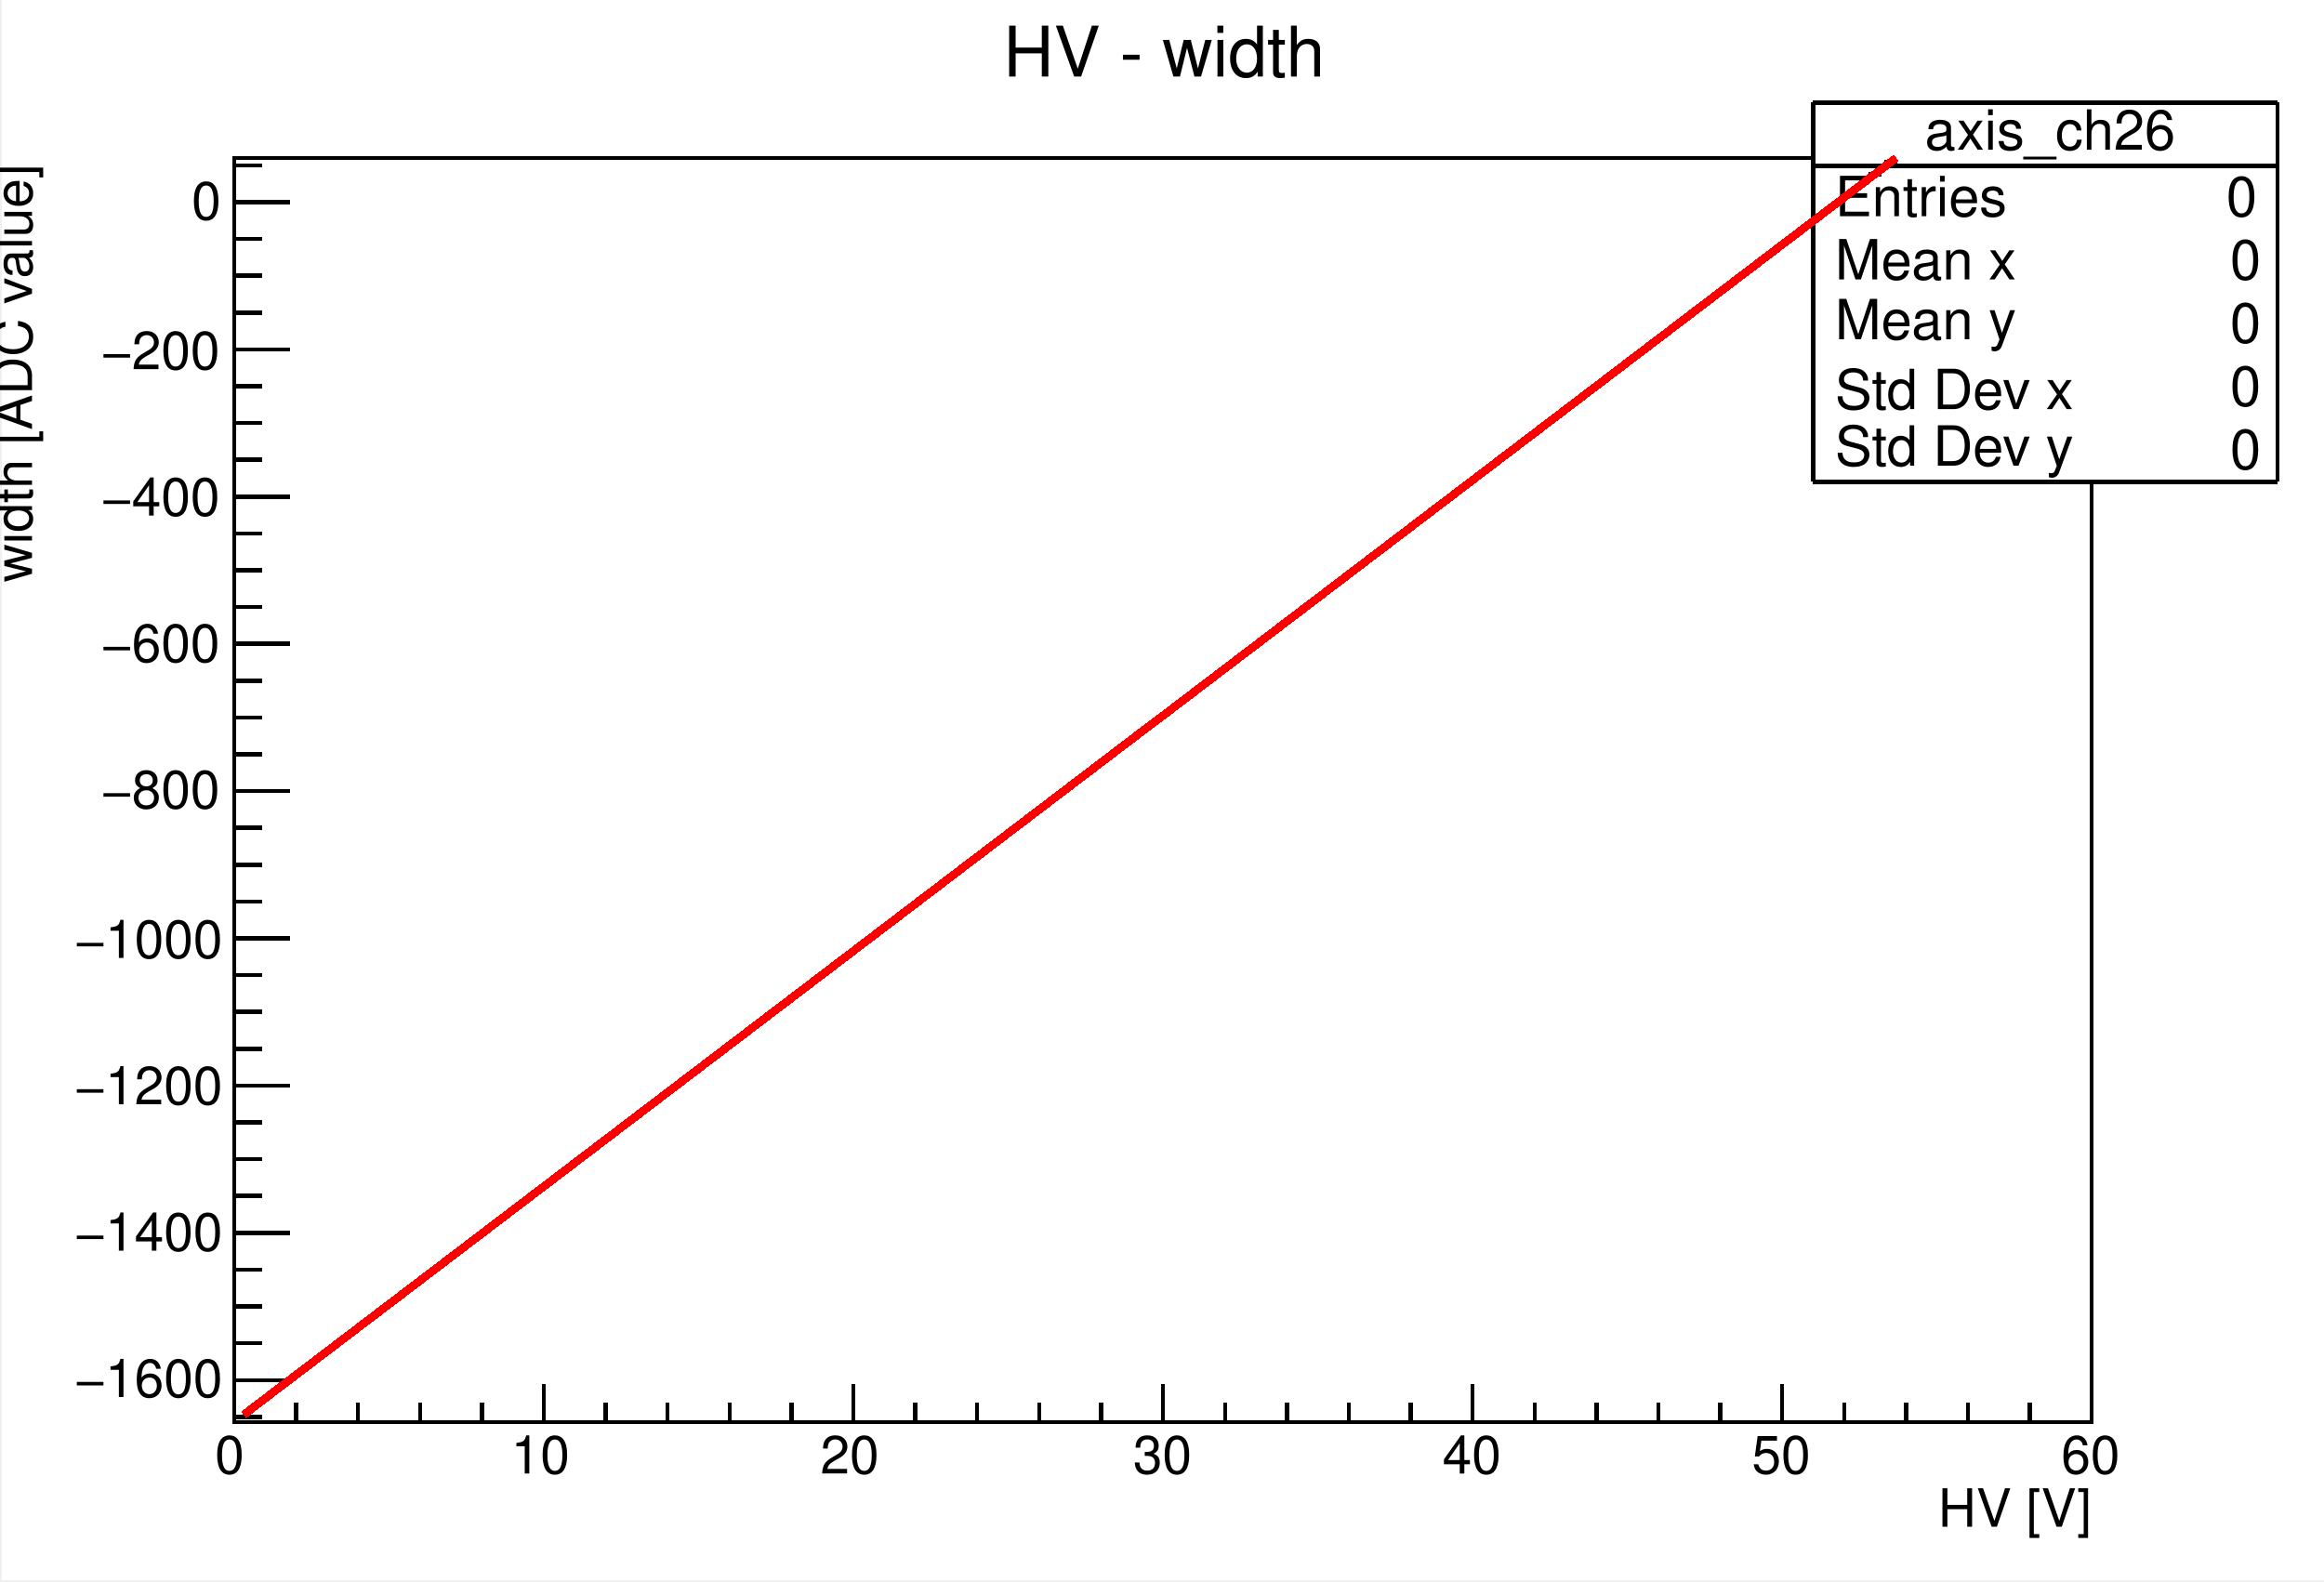
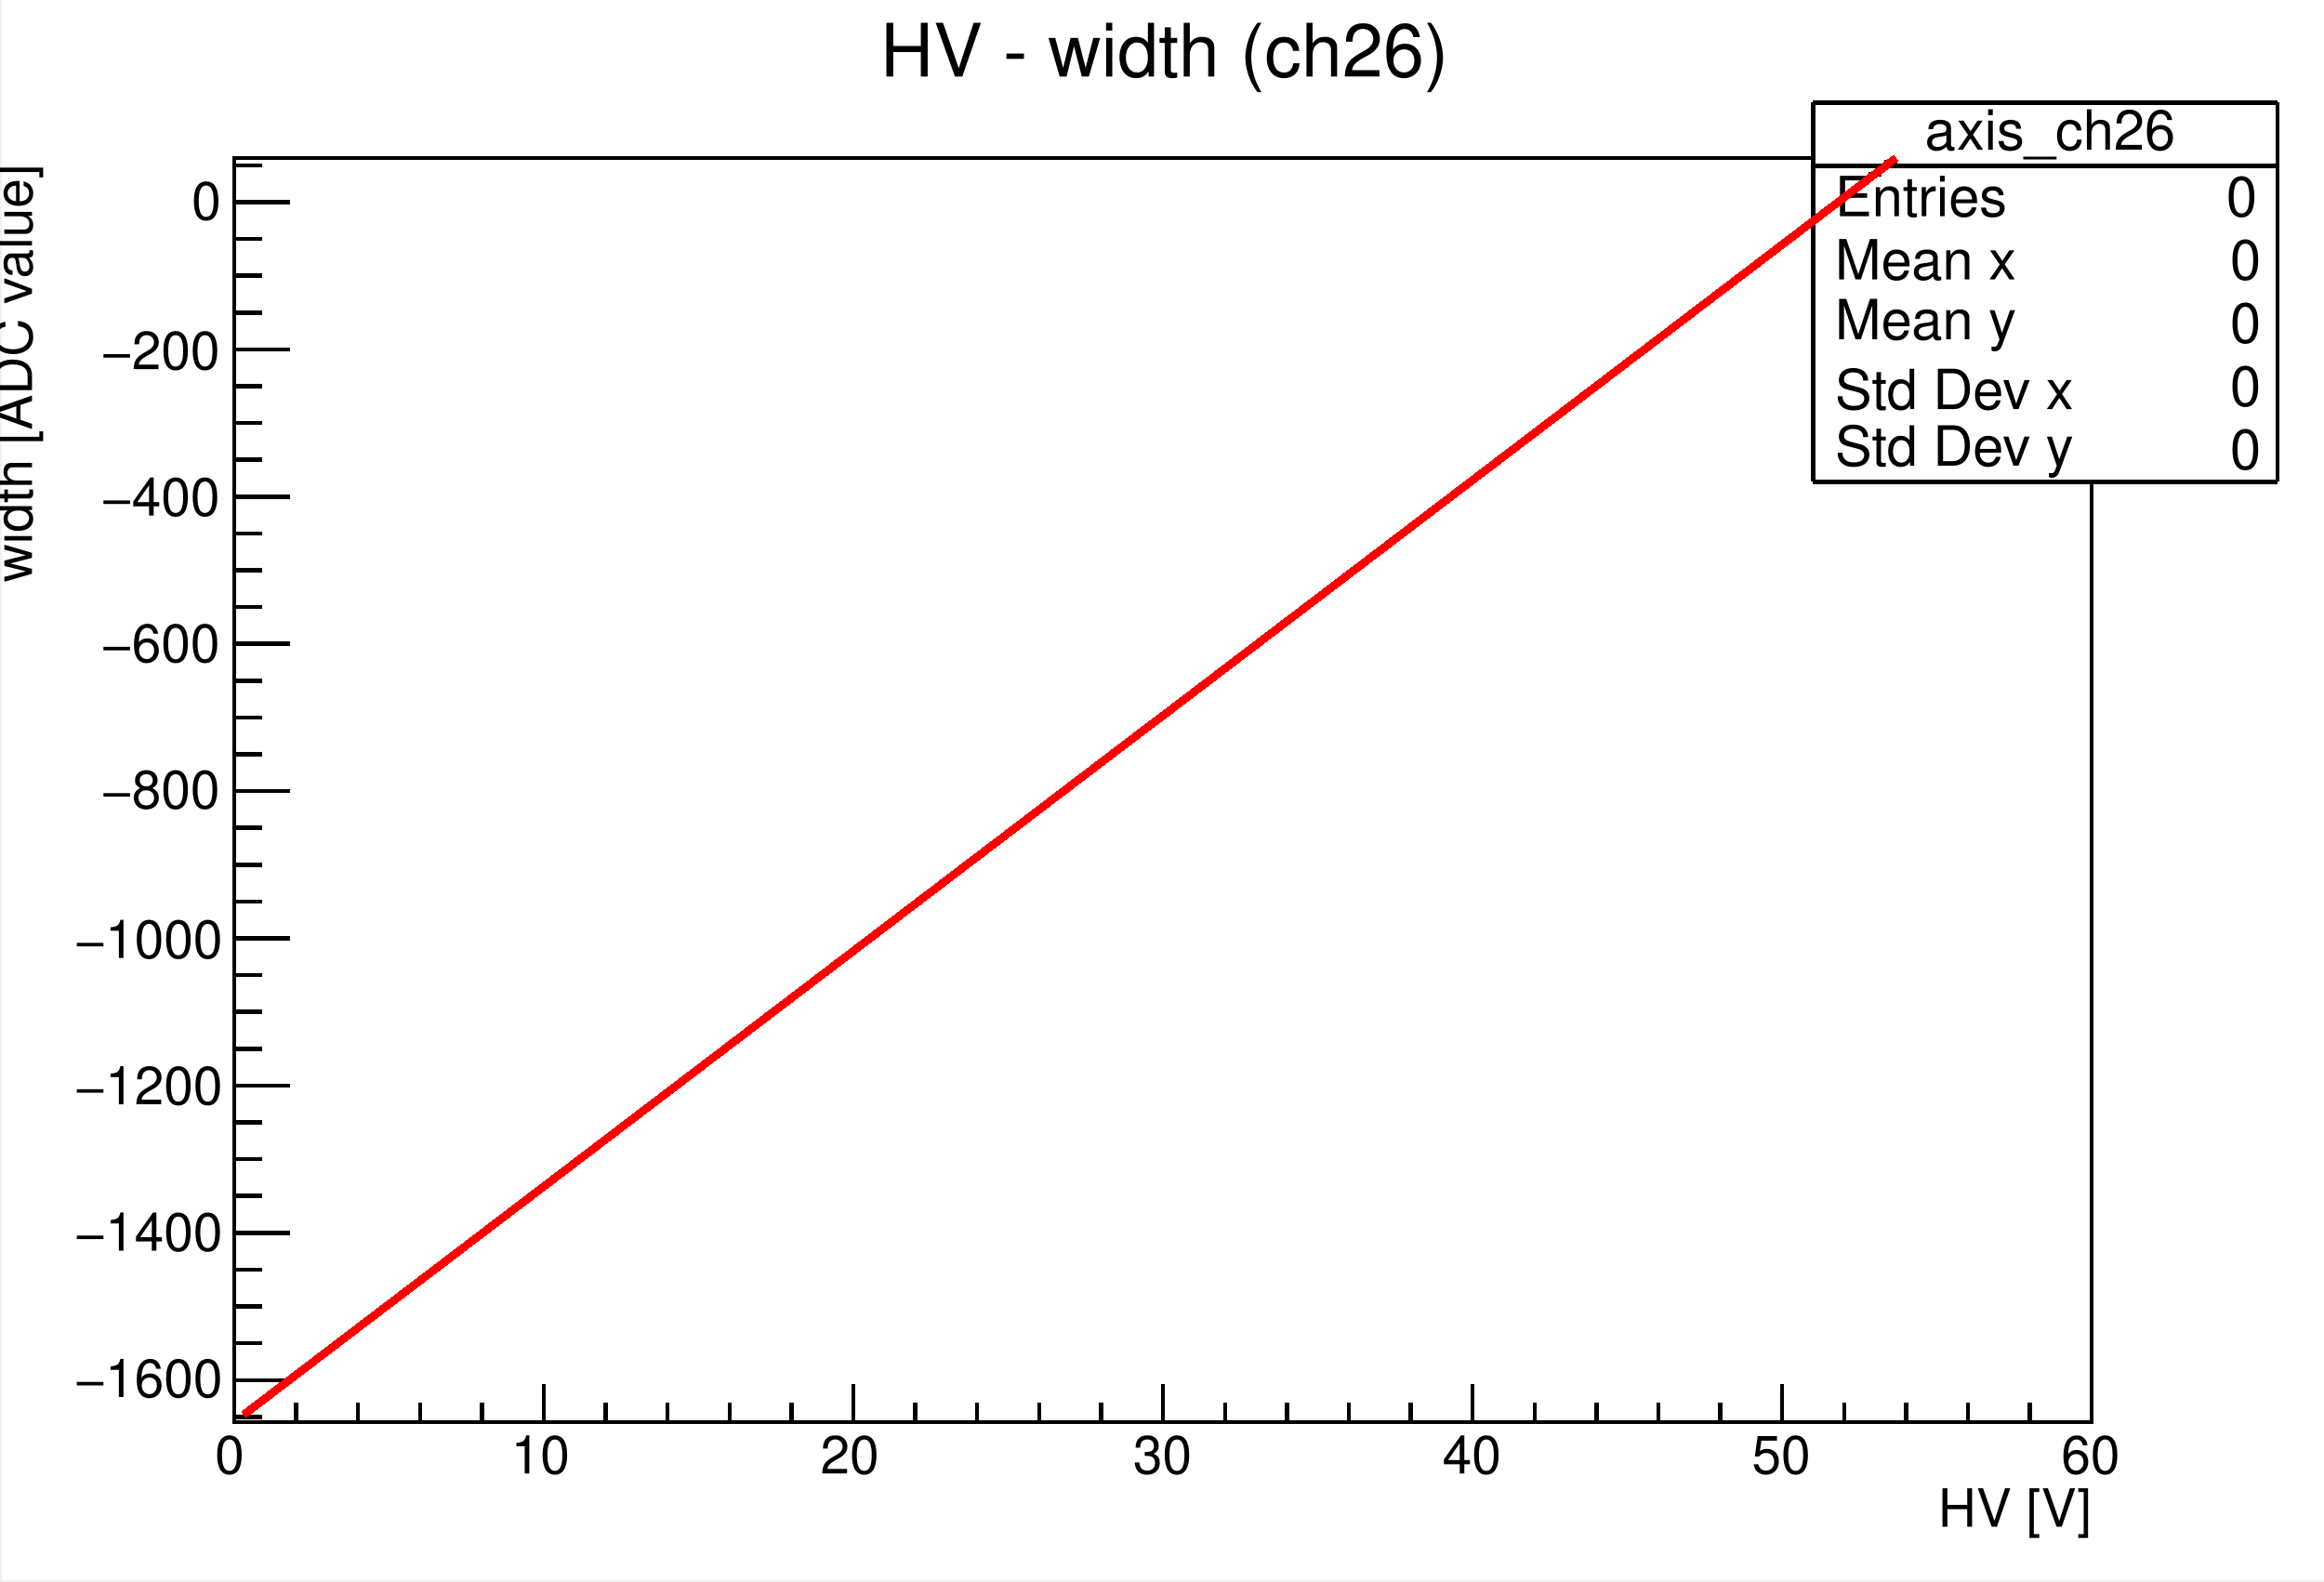
<svg xmlns="http://www.w3.org/2000/svg" width="567.429" height="386.304" viewBox="0 0 567.429 386.304" shape-rendering="crispEdges">
  <defs>
</defs>
  <rect x="0.5" y="0" width="566.929" height="385.804" fill="white" />
  <rect x="57.193" y="38.58" width="453.543" height="308.643" fill="white" />
  <rect x="57.193" y="38.58" width="453.543" height="308.643" fill="none" stroke="black" />
  <rect x="57.193" y="38.58" width="453.543" height="308.643" fill="white" />
  <rect x="57.193" y="38.58" width="453.543" height="308.643" fill="none" stroke="black" />
  <path d="M57.193,347.224h 453.543" fill="none" stroke="black" />
  <path d="M57.193,337.964v 9.259" fill="none" stroke="black" />
  <path d="M72.311,342.594v 4.63" fill="none" stroke="black" />
  <path d="M87.429,342.594v 4.63" fill="none" stroke="black" />
  <path d="M102.547,342.594v 4.63" fill="none" stroke="black" />
  <path d="M117.665,342.594v 4.63" fill="none" stroke="black" />
  <path d="M132.783,337.964v 9.259" fill="none" stroke="black" />
  <path d="M147.902,342.594v 4.63" fill="none" stroke="black" />
  <path d="M163.02,342.594v 4.63" fill="none" stroke="black" />
  <path d="M178.138,342.594v 4.63" fill="none" stroke="black" />
  <path d="M193.256,342.594v 4.63" fill="none" stroke="black" />
  <path d="M208.374,337.964v 9.259" fill="none" stroke="black" />
  <path d="M223.492,342.594v 4.63" fill="none" stroke="black" />
  <path d="M238.61,342.594v 4.63" fill="none" stroke="black" />
  <path d="M253.728,342.594v 4.63" fill="none" stroke="black" />
  <path d="M268.846,342.594v 4.63" fill="none" stroke="black" />
  <path d="M283.965,337.964v 9.259" fill="none" stroke="black" />
  <path d="M299.083,342.594v 4.63" fill="none" stroke="black" />
  <path d="M314.201,342.594v 4.63" fill="none" stroke="black" />
  <path d="M329.319,342.594v 4.63" fill="none" stroke="black" />
  <path d="M344.437,342.594v 4.63" fill="none" stroke="black" />
  <path d="M359.555,337.964v 9.259" fill="none" stroke="black" />
  <path d="M374.673,342.594v 4.63" fill="none" stroke="black" />
  <path d="M389.791,342.594v 4.63" fill="none" stroke="black" />
  <path d="M404.909,342.594v 4.63" fill="none" stroke="black" />
  <path d="M420.028,342.594v 4.63" fill="none" stroke="black" />
  <path d="M435.146,337.964v 9.259" fill="none" stroke="black" />
  <path d="M450.264,342.594v 4.63" fill="none" stroke="black" />
  <path d="M465.382,342.594v 4.63" fill="none" stroke="black" />
  <path d="M480.5,342.594v 4.63" fill="none" stroke="black" />
  <path d="M495.618,342.594v 4.63" fill="none" stroke="black" />
  <path d="M510.736,337.964v 9.259" fill="none" stroke="black" />
  <text xml:space="preserve" x="52.482" y="359.813" fill="black" font-size="12.888" font-family="Helvetica">0</text>
  <text xml:space="preserve" x="124.77" y="359.813" fill="black" font-size="12.888" font-family="Helvetica">10</text>
  <text xml:space="preserve" x="200.306" y="359.813" fill="black" font-size="12.888" font-family="Helvetica">20</text>
  <text xml:space="preserve" x="276.655" y="359.813" fill="black" font-size="12.888" font-family="Helvetica">30</text>
  <text xml:space="preserve" x="352.191" y="359.813" fill="black" font-size="12.888" font-family="Helvetica">40</text>
  <text xml:space="preserve" x="427.727" y="359.813" fill="black" font-size="12.888" font-family="Helvetica">50</text>
  <text xml:space="preserve" x="503.264" y="359.813" fill="black" font-size="12.888" font-family="Helvetica">60</text>
  <text xml:space="preserve" x="473.212" y="372.809" fill="black" font-size="12.888" font-family="Helvetica">HV [V]</text>
  <path d="M57.193,347.224v -308.643" fill="none" stroke="black" />
  <path d="M70.799,336.986h -13.606" fill="none" stroke="black" />
  <path d="M63.996,327.998h -6.803" fill="none" stroke="black" />
  <path d="M63.996,319.01h -6.803" fill="none" stroke="black" />
  <path d="M63.996,310.022h -6.803" fill="none" stroke="black" />
  <path d="M70.799,301.034h -13.606" fill="none" stroke="black" />
  <path d="M63.996,292.045h -6.803" fill="none" stroke="black" />
  <path d="M63.996,283.057h -6.803" fill="none" stroke="black" />
  <path d="M63.996,274.069h -6.803" fill="none" stroke="black" />
  <path d="M70.799,265.081h -13.606" fill="none" stroke="black" />
  <path d="M63.996,256.093h -6.803" fill="none" stroke="black" />
  <path d="M63.996,247.105h -6.803" fill="none" stroke="black" />
  <path d="M63.996,238.117h -6.803" fill="none" stroke="black" />
  <path d="M70.799,229.129h -13.606" fill="none" stroke="black" />
  <path d="M63.996,220.14h -6.803" fill="none" stroke="black" />
  <path d="M63.996,211.152h -6.803" fill="none" stroke="black" />
  <path d="M63.996,202.164h -6.803" fill="none" stroke="black" />
  <path d="M70.799,193.176h -13.606" fill="none" stroke="black" />
  <path d="M63.996,184.188h -6.803" fill="none" stroke="black" />
  <path d="M63.996,175.2h -6.803" fill="none" stroke="black" />
  <path d="M63.996,166.212h -6.803" fill="none" stroke="black" />
  <path d="M70.799,157.224h -13.606" fill="none" stroke="black" />
  <path d="M63.996,148.236h -6.803" fill="none" stroke="black" />
  <path d="M63.996,139.247h -6.803" fill="none" stroke="black" />
  <path d="M63.996,130.259h -6.803" fill="none" stroke="black" />
  <path d="M70.799,121.271h -13.606" fill="none" stroke="black" />
  <path d="M63.996,112.283h -6.803" fill="none" stroke="black" />
  <path d="M63.996,103.295h -6.803" fill="none" stroke="black" />
  <path d="M63.996,94.307h -6.803" fill="none" stroke="black" />
  <path d="M70.799,85.319h -13.606" fill="none" stroke="black" />
  <path d="M63.996,76.331h -6.803" fill="none" stroke="black" />
  <path d="M63.996,67.342h -6.803" fill="none" stroke="black" />
  <path d="M63.996,58.354h -6.803" fill="none" stroke="black" />
  <path d="M70.799,49.366h -13.606" fill="none" stroke="black" />
  <path d="M70.799,336.986h -13.606" fill="none" stroke="black" />
  <path d="M63.996,345.974h -6.803" fill="none" stroke="black" />
  <path d="M70.799,49.366h -13.606" fill="none" stroke="black" />
  <path d="M63.996,40.378h -6.803" fill="none" stroke="black" />
  <text xml:space="preserve" x="25.679" y="341.132" fill="black" font-size="12.888" font-family="Helvetica">1600</text>
  <text xml:space="preserve" x="18.369" y="341.132" fill="black" font-size="12.888" font-family="Times">−</text>
  <text xml:space="preserve" x="25.679" y="305.395" fill="black" font-size="12.888" font-family="Helvetica">1400</text>
  <text xml:space="preserve" x="18.369" y="305.395" fill="black" font-size="12.888" font-family="Times">−</text>
  <text xml:space="preserve" x="25.679" y="269.657" fill="black" font-size="12.888" font-family="Helvetica">1200</text>
  <text xml:space="preserve" x="18.369" y="269.657" fill="black" font-size="12.888" font-family="Times">−</text>
  <text xml:space="preserve" x="25.679" y="233.919" fill="black" font-size="12.888" font-family="Helvetica">1000</text>
  <text xml:space="preserve" x="18.369" y="233.919" fill="black" font-size="12.888" font-family="Times">−</text>
  <text xml:space="preserve" x="32.177" y="197.369" fill="black" font-size="12.888" font-family="Helvetica">800</text>
  <text xml:space="preserve" x="24.867" y="197.369" fill="black" font-size="12.888" font-family="Times">−</text>
  <text xml:space="preserve" x="32.177" y="161.632" fill="black" font-size="12.888" font-family="Helvetica">600</text>
  <text xml:space="preserve" x="24.867" y="161.632" fill="black" font-size="12.888" font-family="Times">−</text>
  <text xml:space="preserve" x="32.177" y="125.894" fill="black" font-size="12.888" font-family="Helvetica">400</text>
  <text xml:space="preserve" x="24.867" y="125.894" fill="black" font-size="12.888" font-family="Times">−</text>
  <text xml:space="preserve" x="32.177" y="90.156" fill="black" font-size="12.888" font-family="Helvetica">200</text>
  <text xml:space="preserve" x="24.867" y="90.156" fill="black" font-size="12.888" font-family="Times">−</text>
  <text xml:space="preserve" x="46.797" y="53.606" fill="black" font-size="12.888" font-family="Helvetica">0</text>
  <g transform="rotate(-90,7.80997,142.138)">
    <text xml:space="preserve" x="7.81" y="142.138" fill="black" font-size="12.888" font-family="Helvetica">width [ADC value]</text>
  </g>
  <rect x="442.705" y="25.077" width="113.386" height="92.593" fill="white" />
  <path d="M442.705,117.67h 113.386" fill="none" stroke="black" />
  <path d="M556.091,117.67v -92.593" fill="none" stroke="black" />
  <path d="M556.091,25.077h -113.386" fill="none" stroke="black" />
  <path d="M442.705,25.077v 92.593" fill="none" stroke="black" />
  <text xml:space="preserve" x="469.963" y="36.55" fill="black" font-size="13.525" font-family="Helvetica">axis_ch26</text>
  <path d="M442.705,40.509h 113.386" fill="none" stroke="black" />
  <text xml:space="preserve" x="448.033" y="52.794" fill="black" font-size="13.525" font-family="Helvetica">Entries </text>
  <text xml:space="preserve" x="539.814" y="52.794" fill="black" font-size="13.525" font-family="Helvetica"> 0</text>
  <text xml:space="preserve" x="448.033" y="68.226" fill="black" font-size="13.525" font-family="Helvetica">Mean x </text>
  <text xml:space="preserve" x="521.945" y="68.226" fill="black" font-size="13.525" font-family="Helvetica">      0</text>
  <text xml:space="preserve" x="448.033" y="82.846" fill="black" font-size="13.525" font-family="Helvetica">Mean y </text>
  <text xml:space="preserve" x="521.945" y="83.659" fill="black" font-size="13.525" font-family="Helvetica">      0</text>
  <text xml:space="preserve" x="448.033" y="99.903" fill="black" font-size="13.525" font-family="Helvetica">Std Dev x </text>
  <text xml:space="preserve" x="521.945" y="99.091" fill="black" font-size="13.525" font-family="Helvetica">      0</text>
  <text xml:space="preserve" x="448.033" y="113.711" fill="black" font-size="13.525" font-family="Helvetica">Std Dev y </text>
  <text xml:space="preserve" x="521.945" y="114.523" fill="black" font-size="13.525" font-family="Helvetica">      0</text>
  <rect x="442.705" y="25.077" width="113.386" height="92.593" fill="white" />
  <path d="M442.705,117.67h 113.386" fill="none" stroke="black" />
  <path d="M556.091,117.67v -92.593" fill="none" stroke="black" />
  <path d="M556.091,25.077h -113.386" fill="none" stroke="black" />
  <path d="M442.705,25.077v 92.593" fill="none" stroke="black" />
  <text xml:space="preserve" x="469.963" y="36.55" fill="black" font-size="13.525" font-family="Helvetica">axis_ch26</text>
  <path d="M442.705,40.509h 113.386" fill="none" stroke="black" />
  <text xml:space="preserve" x="448.033" y="52.794" fill="black" font-size="13.525" font-family="Helvetica">Entries </text>
  <text xml:space="preserve" x="539.814" y="52.794" fill="black" font-size="13.525" font-family="Helvetica"> 0</text>
  <text xml:space="preserve" x="448.033" y="68.226" fill="black" font-size="13.525" font-family="Helvetica">Mean x </text>
  <text xml:space="preserve" x="521.945" y="68.226" fill="black" font-size="13.525" font-family="Helvetica">      0</text>
  <text xml:space="preserve" x="448.033" y="82.846" fill="black" font-size="13.525" font-family="Helvetica">Mean y </text>
  <text xml:space="preserve" x="521.945" y="83.659" fill="black" font-size="13.525" font-family="Helvetica">      0</text>
  <text xml:space="preserve" x="448.033" y="99.903" fill="black" font-size="13.525" font-family="Helvetica">Std Dev x </text>
  <text xml:space="preserve" x="521.945" y="99.091" fill="black" font-size="13.525" font-family="Helvetica">      0</text>
  <text xml:space="preserve" x="448.033" y="113.711" fill="black" font-size="13.525" font-family="Helvetica">Std Dev y </text>
  <text xml:space="preserve" x="521.945" y="114.523" fill="black" font-size="13.525" font-family="Helvetica">      0</text>
  <path d="M457.747,42.606v -0.008" fill="none" stroke="black" />
  <path d="M456.123,42.598h 3.249" fill="none" stroke="black" />
  <path d="M457.747,42.606v 0.008" fill="none" stroke="black" />
  <path d="M456.123,42.614h 3.249" fill="none" stroke="black" />
  <path d="M461.602,39.624v -0.006" fill="none" stroke="black" />
  <path d="M459.978,39.618h 3.249" fill="none" stroke="black" />
  <path d="M461.602,39.624v 0.006" fill="none" stroke="black" />
  <path d="M459.978,39.63h 3.249" fill="none" stroke="black" />
  <g stroke="black" stroke-width="1" fill="none">
    <line x1="456.747" y1="42.606" x2="457.747" y2="42.606" />
    <line x1="460.602" y1="39.624" x2="461.602" y2="39.624" />
  </g>
  <path d="M59.461,345.499l 4.535, -3.45l 4.535, -3.45l 4.535, -3.45l 4.535, -3.45l 4.535, -3.45l 4.535, -3.45l 4.535, -3.45l 4.535, -3.45l 4.535, -3.45l 4.535, -3.45l 4.535, -3.45l 4.535, -3.45l  4.535, -3.45l 4.535, -3.45l 4.535, -3.45l 4.535, -3.45l 4.535, -3.45l 4.535, -3.45l 4.535, -3.45l 4.535, -3.45l 4.535, -3.45l 4.535, -3.45l 4.535, -3.45l 4.535, -3.45l 4.535, -3.45l 4.535,  -3.45l 4.535, -3.45l 4.535, -3.45l 4.535, -3.45l 4.535, -3.45l 4.535, -3.45l 4.535, -3.45l 4.535, -3.45l 4.535, -3.45l 4.535, -3.45l 4.535, -3.45l 4.535, -3.45l 4.535, -3.45l 4.535, -3.45l  4.535, -3.45l 4.535, -3.45l 4.535, -3.45l 4.535, -3.45l 4.535, -3.45l 4.535, -3.45l 4.535, -3.45l 4.535, -3.45l 4.535, -3.45l 4.535, -3.45" fill="none" stroke="#ff0000" stroke-width="2" />
  <path d="M281.697,176.473l 4.535, -3.45l 4.535, -3.45l 4.535, -3.45l 4.535, -3.45l 4.535, -3.45l 4.535, -3.45l 4.535, -3.45l 4.535, -3.45l 4.535, -3.45l 4.535, -3.45l 4.535, -3.45l 4.535, -3.45l  4.535, -3.45l 4.535, -3.45l 4.535, -3.45l 4.535, -3.45l 4.535, -3.45l 4.535, -3.45l 4.535, -3.45l 4.535, -3.45l 4.535, -3.45l 4.535, -3.45l 4.535, -3.45l 4.535, -3.45l 4.535, -3.45l 4.535,  -3.45l 4.535, -3.45l 4.535, -3.45l 4.535, -3.45l 4.535, -3.45l 4.535, -3.45l 4.535, -3.45l 4.535, -3.45l 4.535, -3.45l 4.535, -3.45l 4.535, -3.45l 4.535, -3.45l 4.535, -3.45l 4.535, -3.45l  4.421, -3.362" fill="none" stroke="#ff0000" stroke-width="2" />
-   <text xml:space="preserve" x="244.978" y="18.681" fill="black" font-size="17.047" font-family="Helvetica">HV - width</text>
+   <text xml:space="preserve" x="214.926" y="18.681" fill="black" font-size="17.981" font-family="Helvetica">HV - width (ch26)</text>
</svg>
